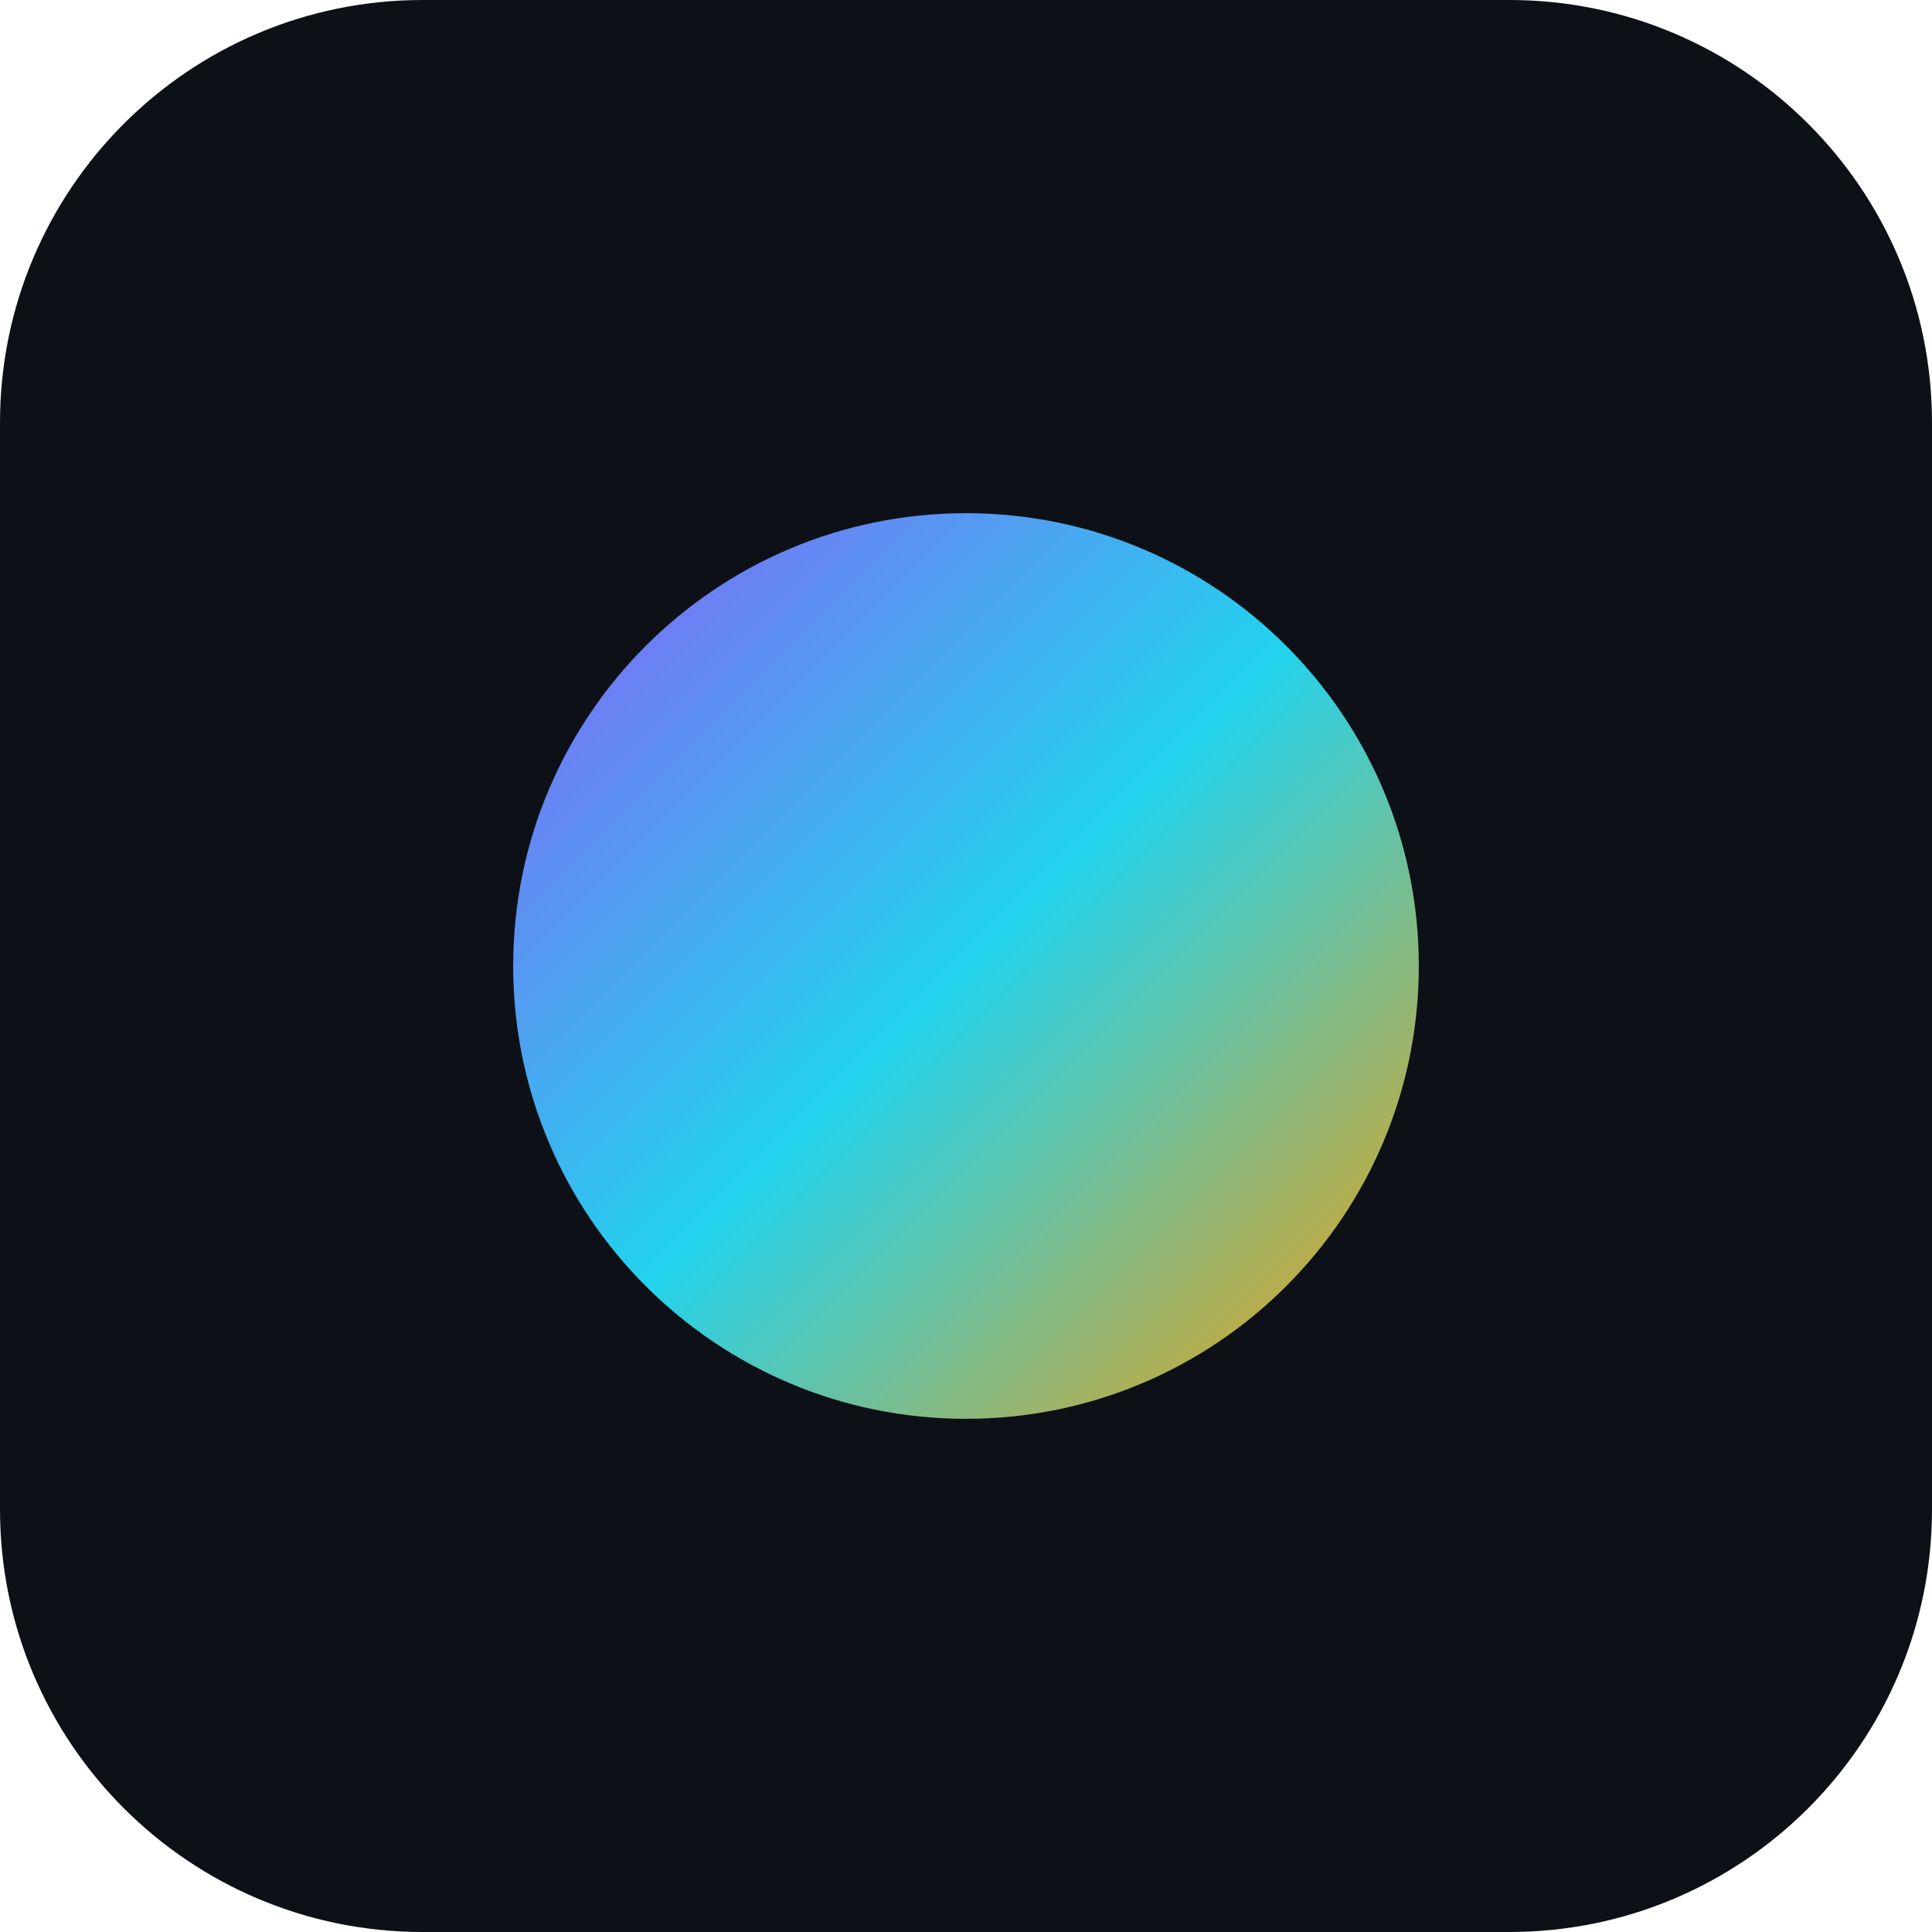
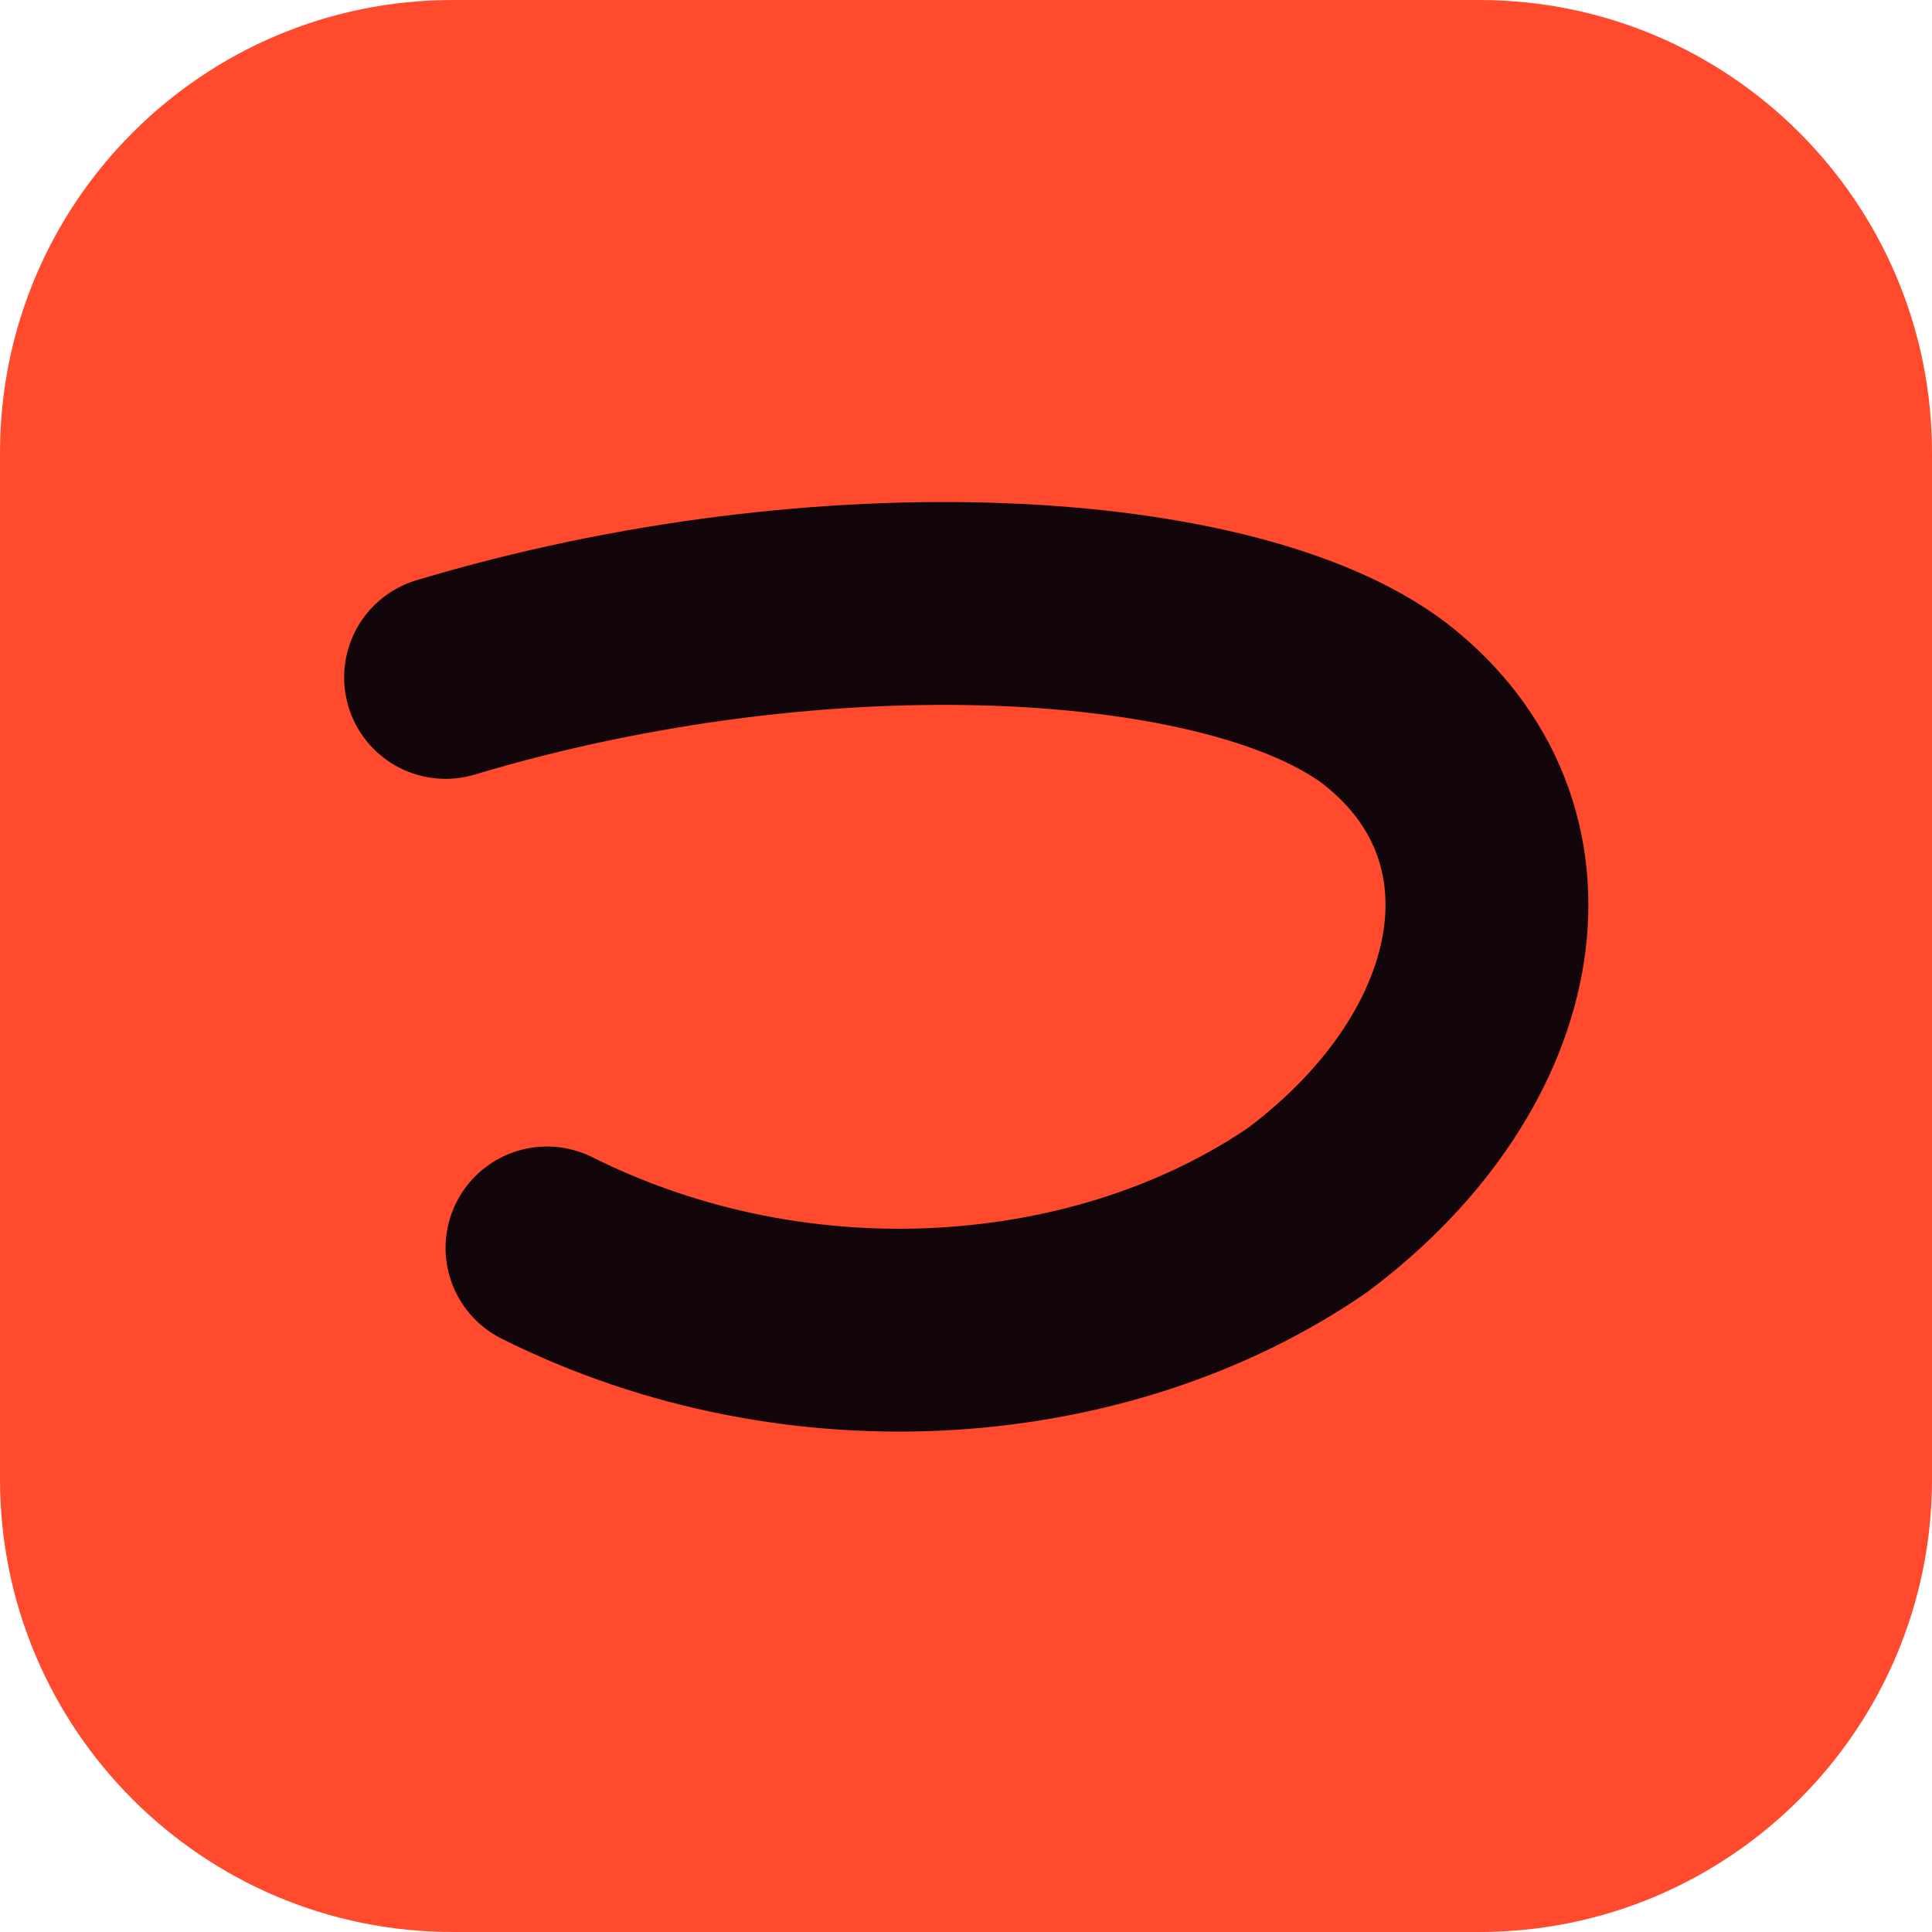
<svg xmlns="http://www.w3.org/2000/svg" viewBox="0 0 64 64">
-   <defs>
-     <linearGradient id="g" x1="0" y1="0" x2="1" y2="1">
-       <stop offset="0" stop-color="#8b5cf6" />
-       <stop offset="0.5" stop-color="#22d3ee" />
-       <stop offset="1" stop-color="#f59e0b" />
-     </linearGradient>
-   </defs>
-   <rect width="64" height="64" rx="14" fill="#0d1117" />
-   <circle cx="32" cy="32" r="15" fill="url(#g)" />
+   <rect width="64" height="64" rx="15" fill="#ff4a2e" />
+   <g transform="translate(32.4 30) scale(.84) translate(-32 -32)">
+     <path d="M11 23 C26 18.5 42 19.5 48 24 C54.5 29 53 38 45 44 C37 49.5 25 50.5 15 45.5" fill="none" stroke="#12060a" stroke-width="8" stroke-linecap="round" />
+   </g>
</svg>
